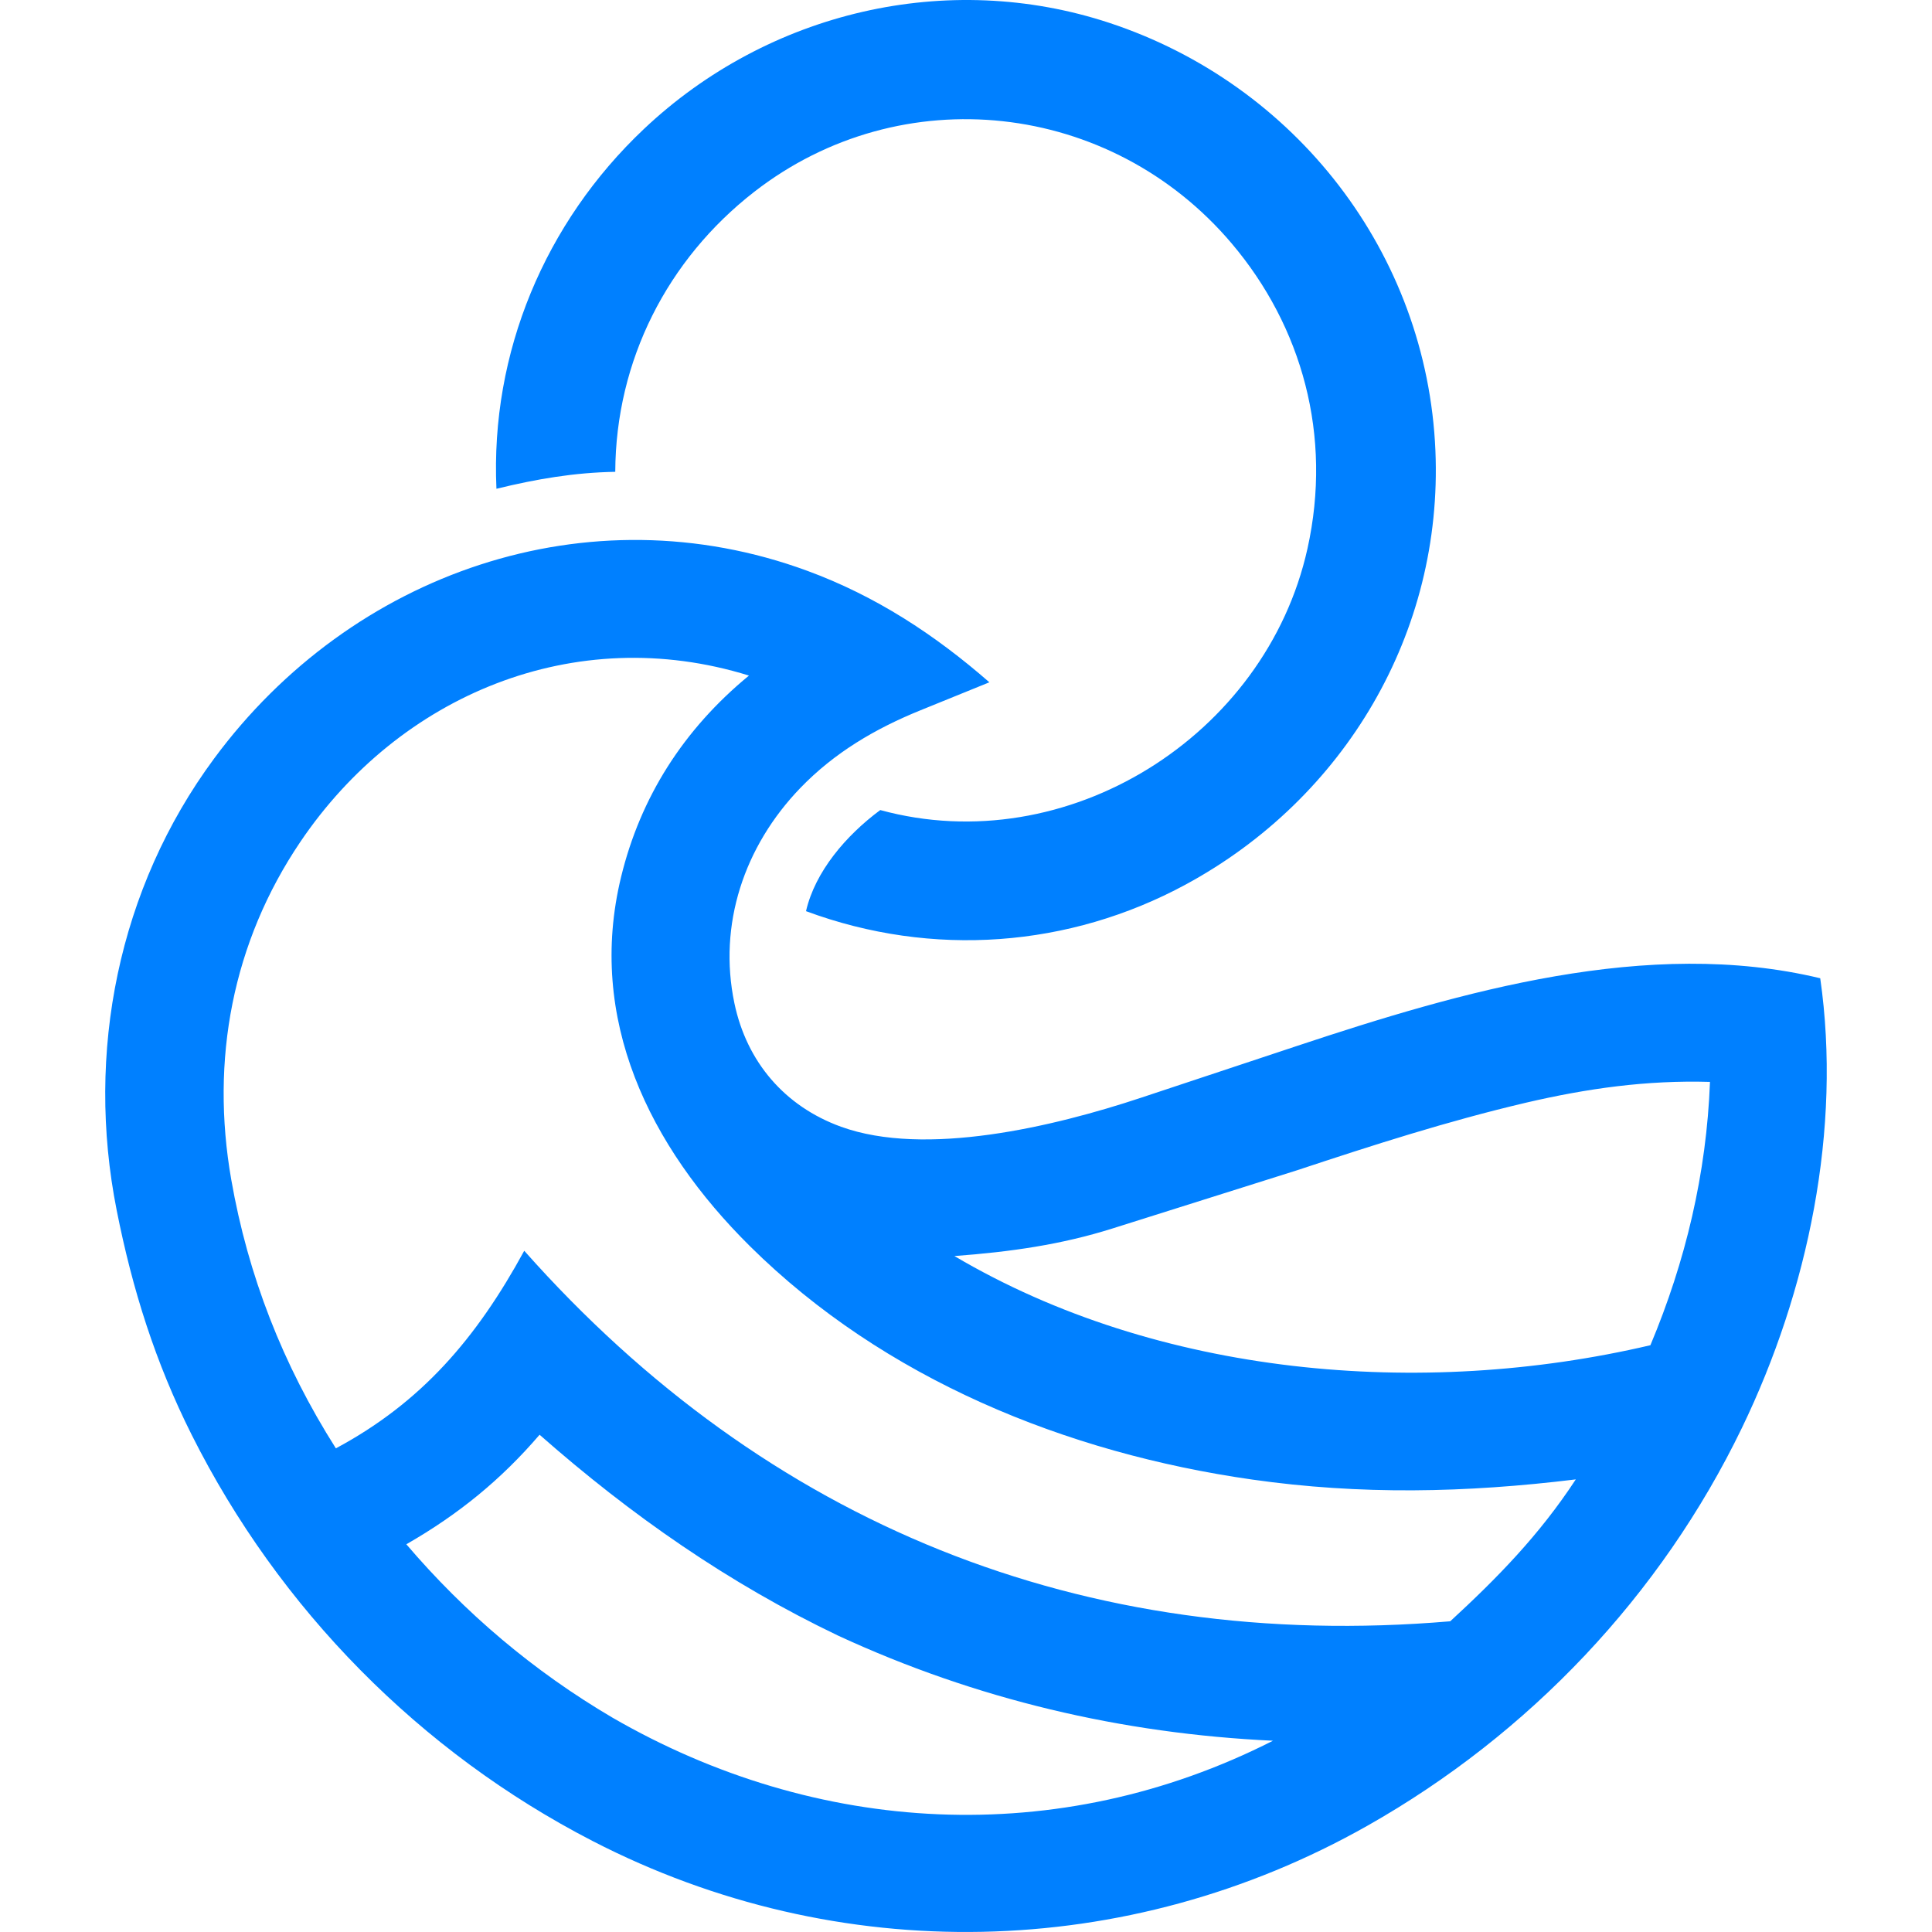
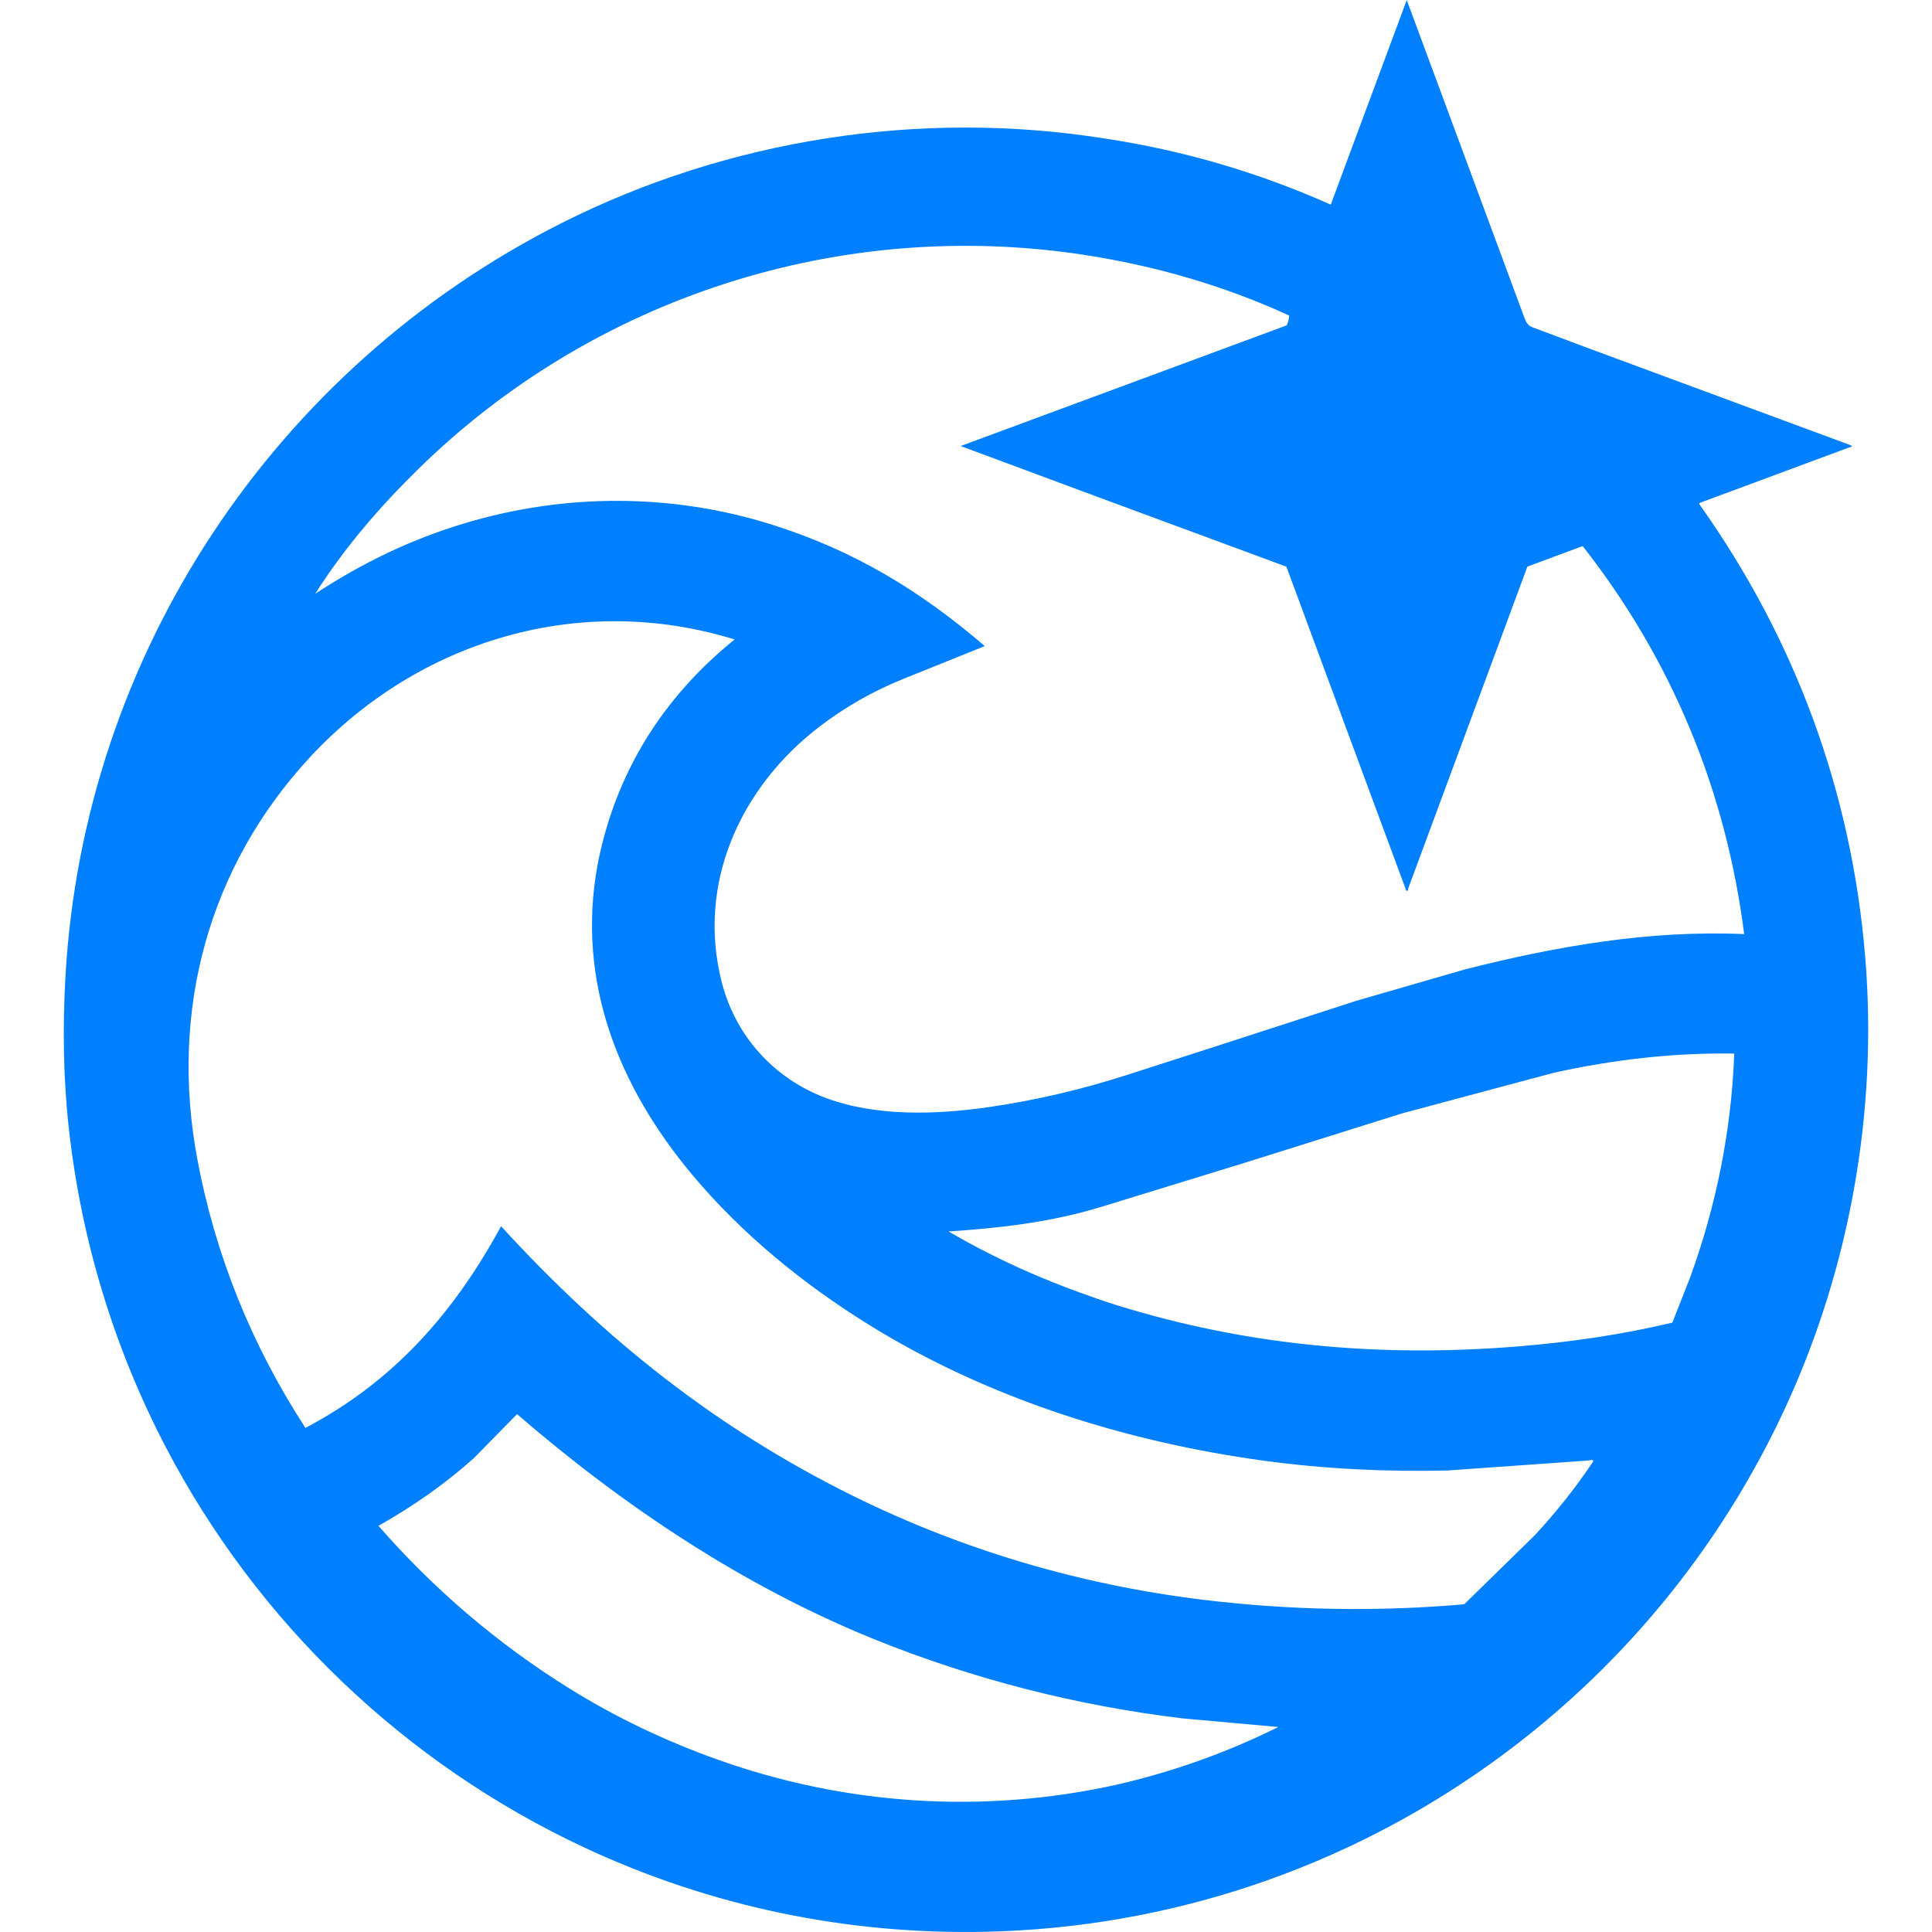
<svg xmlns="http://www.w3.org/2000/svg" viewBox="0 0 16 16">
-   <g transform="translate(-1.1148 -1.1123) scale(0.017794)">
-     <path fill="#0080ff" d="M349,282.11c.22-51.8,24.28-98.89,64.63-130.28,68.5-53.28,166.01-42.47,222.29,24.01,32.71,38.65,46.91,89.42,35.25,141.99-19.39,87.37-112.01,145.41-198.84,121.69-16.02,11.87-30.33,28.71-34.55,47.06,58.9,21.84,122.67,16.87,176.75-12.42,74.05-40.11,119.77-117.28,116.18-201.96-3.89-91.78-65.08-170.44-151.74-199.04-75.4-24.88-158.77-5.27-216.64,49.39-46.06,43.5-71.48,104.1-68.63,167.44,18.84-4.59,36.3-7.55,55.31-7.89ZM909.8,517.8c-80.05-19.24-167.39,6.23-243.52,31.51l-72.55,24.09c-40.99,13.61-100.53,27.69-139.68,13.5-26.21-9.5-43.88-30.18-49.6-57.49-7.65-36.54,4.48-73.01,30.73-100.21,15.85-16.42,34.83-27.56,55.72-36.05l32.22-13.09c-25.6-22.36-53.07-40.23-84.76-51.89-101.87-37.46-212.04.69-276.11,87.45-44.54,60.3-59.86,136.76-45.29,210.18,7.31,36.83,17.96,70.72,34.91,104.51,40.72,81.14,106.35,147.66,186.63,189.06,114.3,58.94,248.87,56.08,360.66-7.19,75.15-42.54,136.48-107.07,174.21-185.12,30.82-63.76,46.52-139.11,36.44-209.26ZM347.67,861.91c-36.81-21.65-68.64-48.73-95.91-80.67,24.43-14,44.16-30.17,62.02-50.98,42.78,37.66,88.24,69.26,138.89,93.47,64.07,29.66,132.02,45.65,202.44,48.94-99.96,50.77-212.51,44.11-307.44-10.76ZM737.6,817.08c-170.95,14.52-318.3-45.41-430.96-172.45-22.29,40.85-47.81,70.58-87.67,91.96-24.81-39.1-40.92-80.6-48.7-125.12-9.72-55.6.51-110.33,32.22-157.23,46.06-68.11,127.53-102.51,208.74-77.31-30.58,25.15-50.51,56.72-59.51,93.69-16.07,66.05,13.13,125.48,59.92,171.84,62.4,61.82,147.25,96.31,233.74,108.65,50.38,7.19,99.35,6.21,150.67-.07-17.09,26.06-36.6,45.92-58.44,66.04ZM830.77,688.59c-106.69,25.05-229.35,14.39-323.92-41.5,26.31-1.96,49.73-5.31,73.63-12.85l85.81-27.06c35.7-11.82,69.83-22.81,106.52-31.45,28.53-6.65,56.19-10.55,85.69-9.69-1.61,42.68-11.36,83.55-27.73,122.55Z" />
+   <g transform="translate(-0.8581 -0.3361) scale(0.015818)">
+     <path fill="#0080ff" d="M1030.78,522.22c-7.14-86.41-36.56-166.17-86.56-236.6-.51-.66-.29-.98.3-1.21l.87-.34,27.63-10.24,48.96-18.18,1.57-.46c.26-.08.42-.65-.52-.89l-137.39-50.82-29.27-10.96c-2.03-.9-3.02-2.24-3.86-4.5l-61.75-166.77-39.79,107.14c-37.71-16.82-77.16-28.41-118.12-34.59-96.59-15.42-197.52.32-284.79,44.35-150.02,75.68-249.88,225.58-259.52,393.97-1.53,26.63-1.2,53.52,1.78,80.21,6.5,58.15,23.58,114.52,50.59,166.31,48.08,92.18,125.43,166.12,219.62,210.05,65.66,30.62,137.01,45.55,209.96,43.94,95.25-2.1,186.77-32.7,263.82-87.75,67.13-47.96,120.44-112.31,154.98-187.37,33.57-72.95,48.13-155.01,41.49-235.28ZM638.17,955.79c-69.68,15.33-141.68,10.48-208.45-13.38-27.25-9.74-53.38-22.15-77.94-37.51-37.1-23.2-70.26-51.43-99.38-84.79,18.02-10.2,34.61-21.71,50.02-35.52l22.53-22.97c55.85,48.26,118.4,90.01,186.76,117.76,51.97,21,106.13,34.85,161.75,41.54l50.05,4.51c-27.35,13.58-55.67,23.61-85.34,30.37ZM887.88,787.16c-9.07,13.46-18.92,25.78-29.98,37.76l-37.04,36.25c-45.49,3.99-91.35,3.18-136.94-2.38-63.55-7.75-125.15-25.8-182.53-54.1-71.94-35.48-130.83-82.42-184.8-141.44-24.87,45.66-56.35,81.35-102.43,105.58-28.2-43.29-47.41-90.92-56.75-141.49-14.26-77.21,5.94-152.38,59.39-209.94,57.01-61.2,141.39-86.28,222.07-61.36-38.06,30.72-62.59,70.42-71.79,118.07-11.16,61.05,10.95,116.09,49.79,162.42,25.86,30.84,57.76,56.84,91.93,78.08,62.18,38.65,134.72,61.52,207.11,71.39,31.96,4.35,63.8,5.86,96.04,5.14l73.48-5.21,1.28-.16c.29-.04,1.14-.27,1.36-.11.56.41.31.74-.18,1.48ZM939.27,689.68l-9.44,24.02c-26.73,6.37-53.58,10.27-81.15,12.49-71.71,5.8-141.36-.25-210.47-21.82-30.45-9.88-59.3-21.95-87.32-38.4,27.18-1.77,53.95-4.87,80.09-12.91l75.1-23.08,82.13-25.79,79.31-21.23c31.3-6.94,62.78-10.61,94.71-10.1-1.53,40.22-9.35,79.24-22.97,116.81ZM821.31,528.76l-57.02,16.48-76.27,24.73-43.1,13.87c-23.65,7.61-47.36,13.26-71.96,16.89-28.23,4.16-60.09,5.28-86.73-4.79-26.93-10.19-46.89-32.4-54.06-60.27-13.31-51.67,9.56-102.09,50.92-133.83,13.66-10.48,28.27-18.79,44.25-25.22l42.49-17.11c-33.82-29.04-68.37-49.96-111.1-63.48-52.49-16.61-108.72-16.62-161.39-.77-27.73,8.34-53.03,20.47-78.09,36.88,15.59-24.49,33.89-45.54,53.57-64.9,91.87-90.37,221.39-132.07,348.84-112.58,36.99,5.65,73.18,16,107.51,31.78.04,1.78-.52,3.21-1.2,5.13l-170.75,63.2,62.99,23.42,107.54,39.75,45.79,123.79,16.66,44.97c0,1.14,1.34,1.47,1.21.01l62.51-168.82,28.94-10.74c46.62,59.41,74.97,127.9,84.56,203.15-50-2.17-98.4,6.41-146.11,18.45Z" />
  </g>
</svg>
